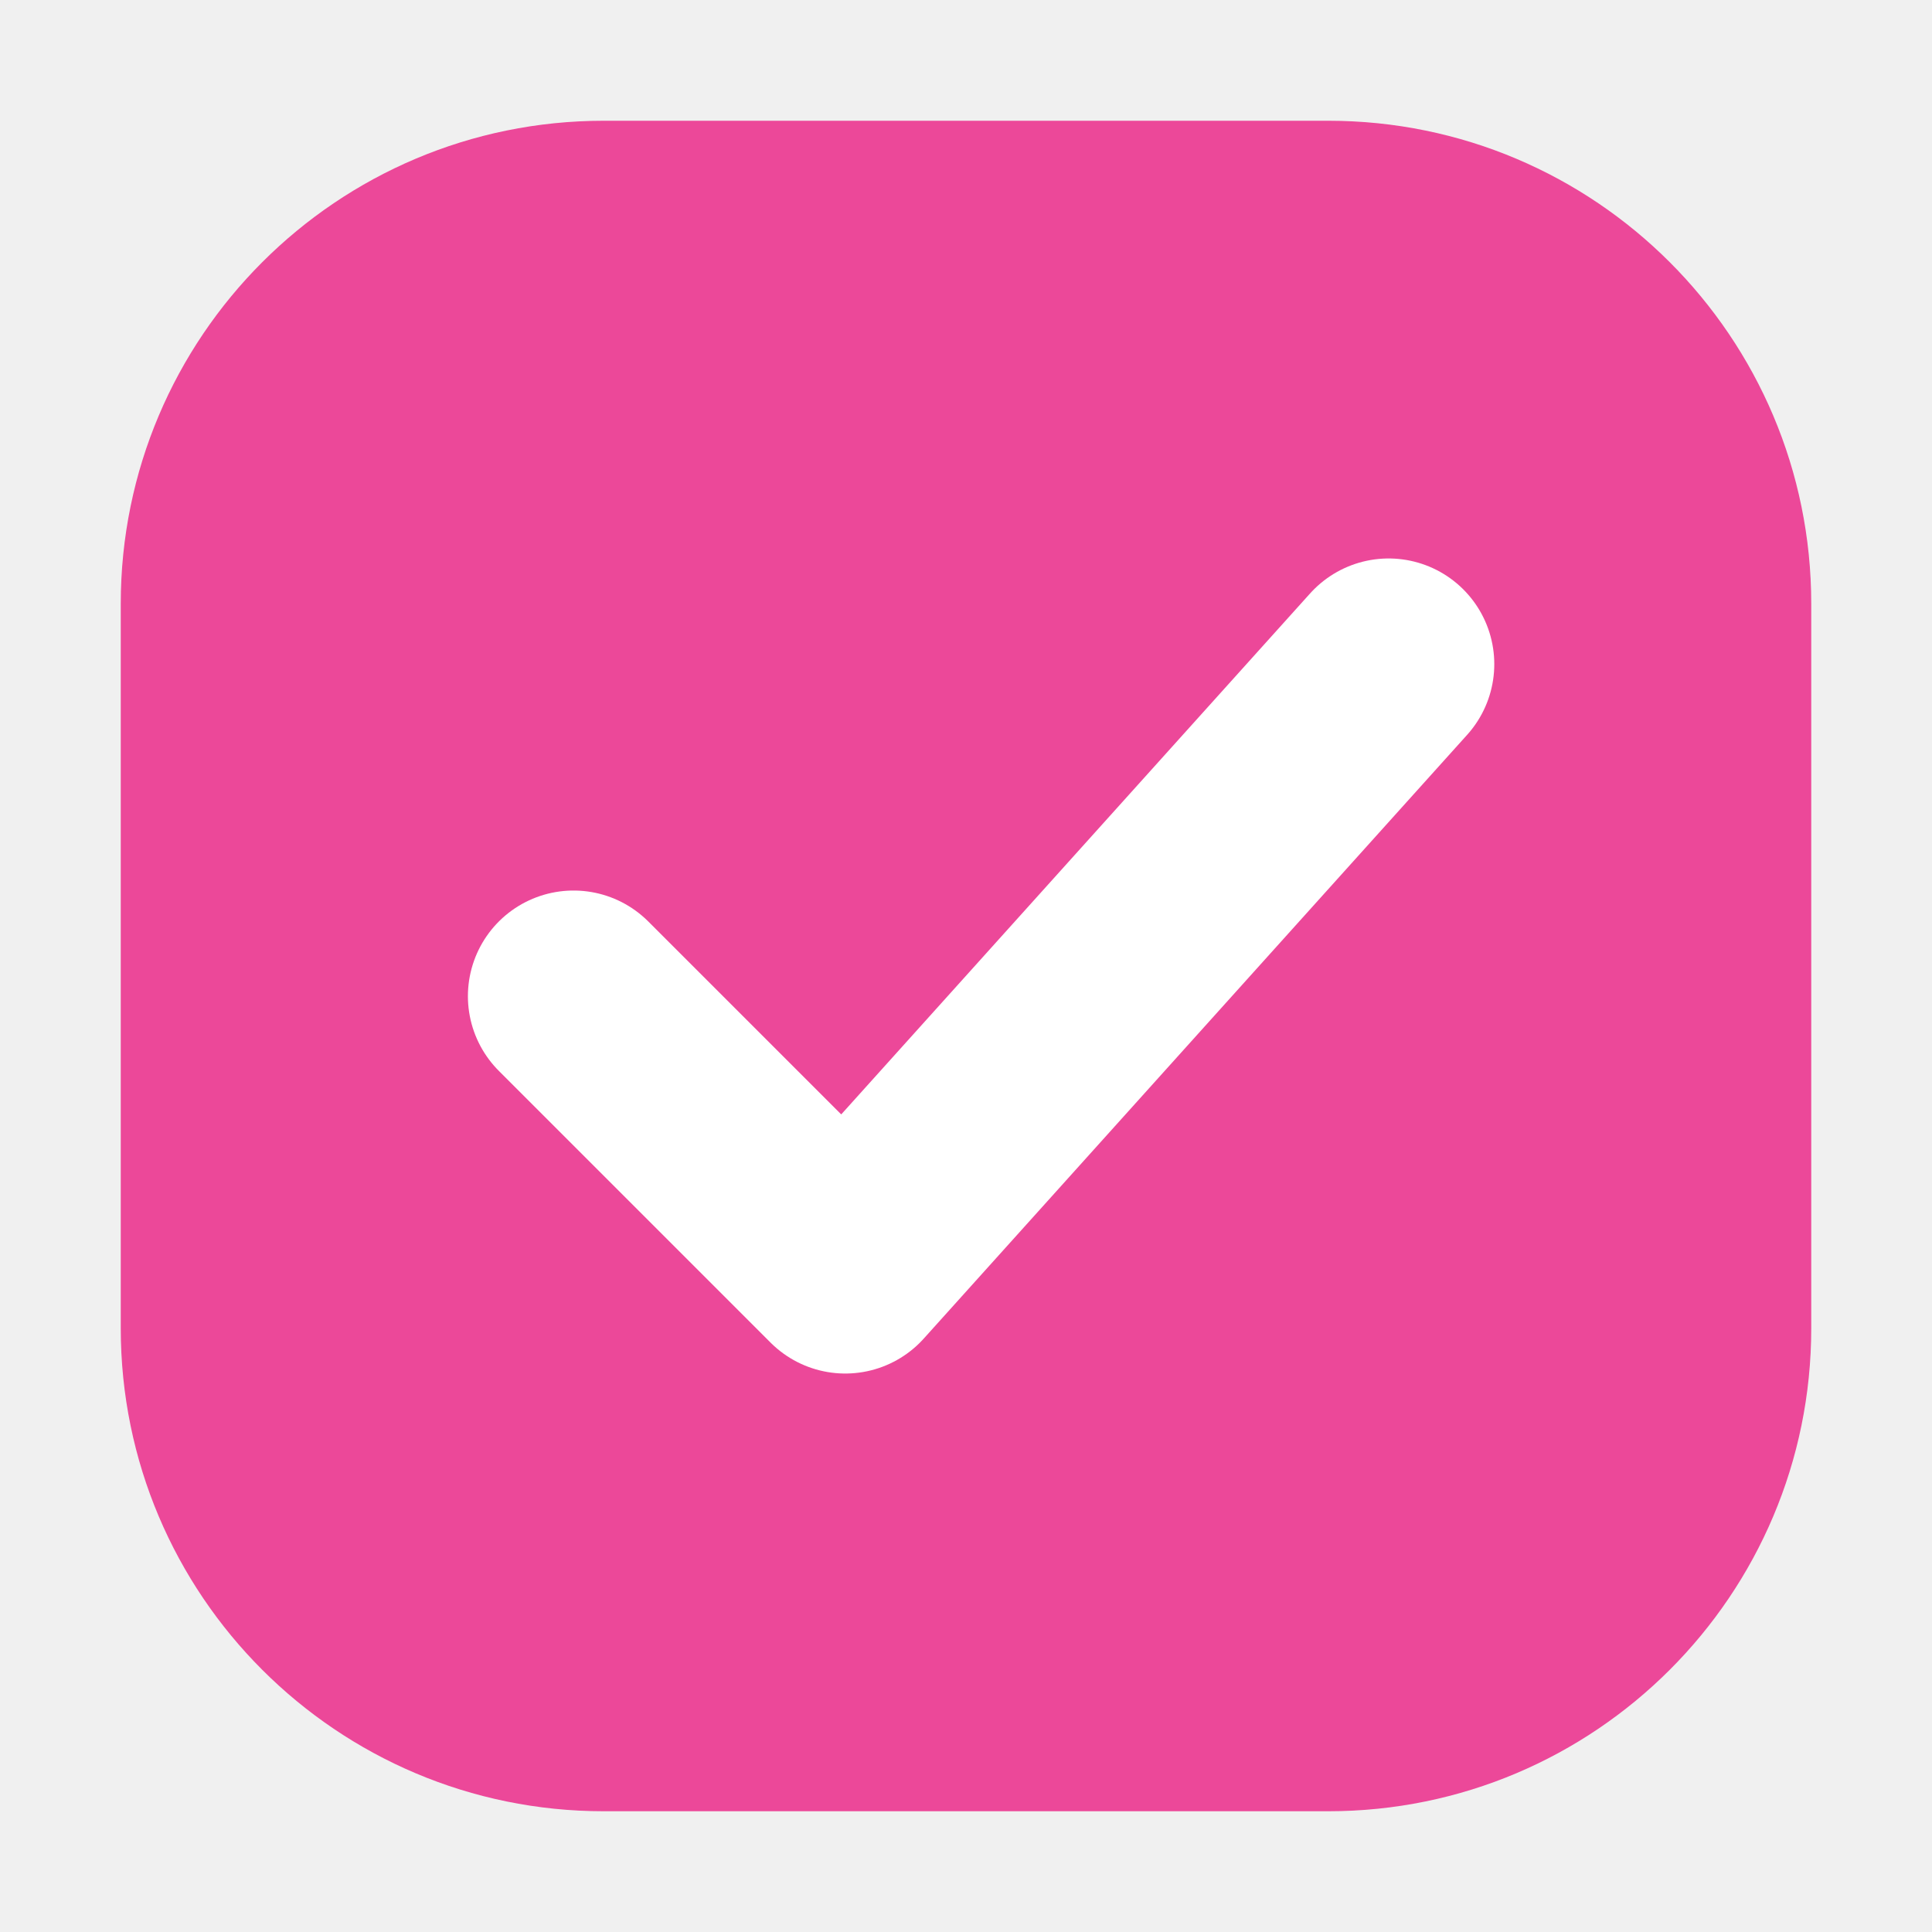
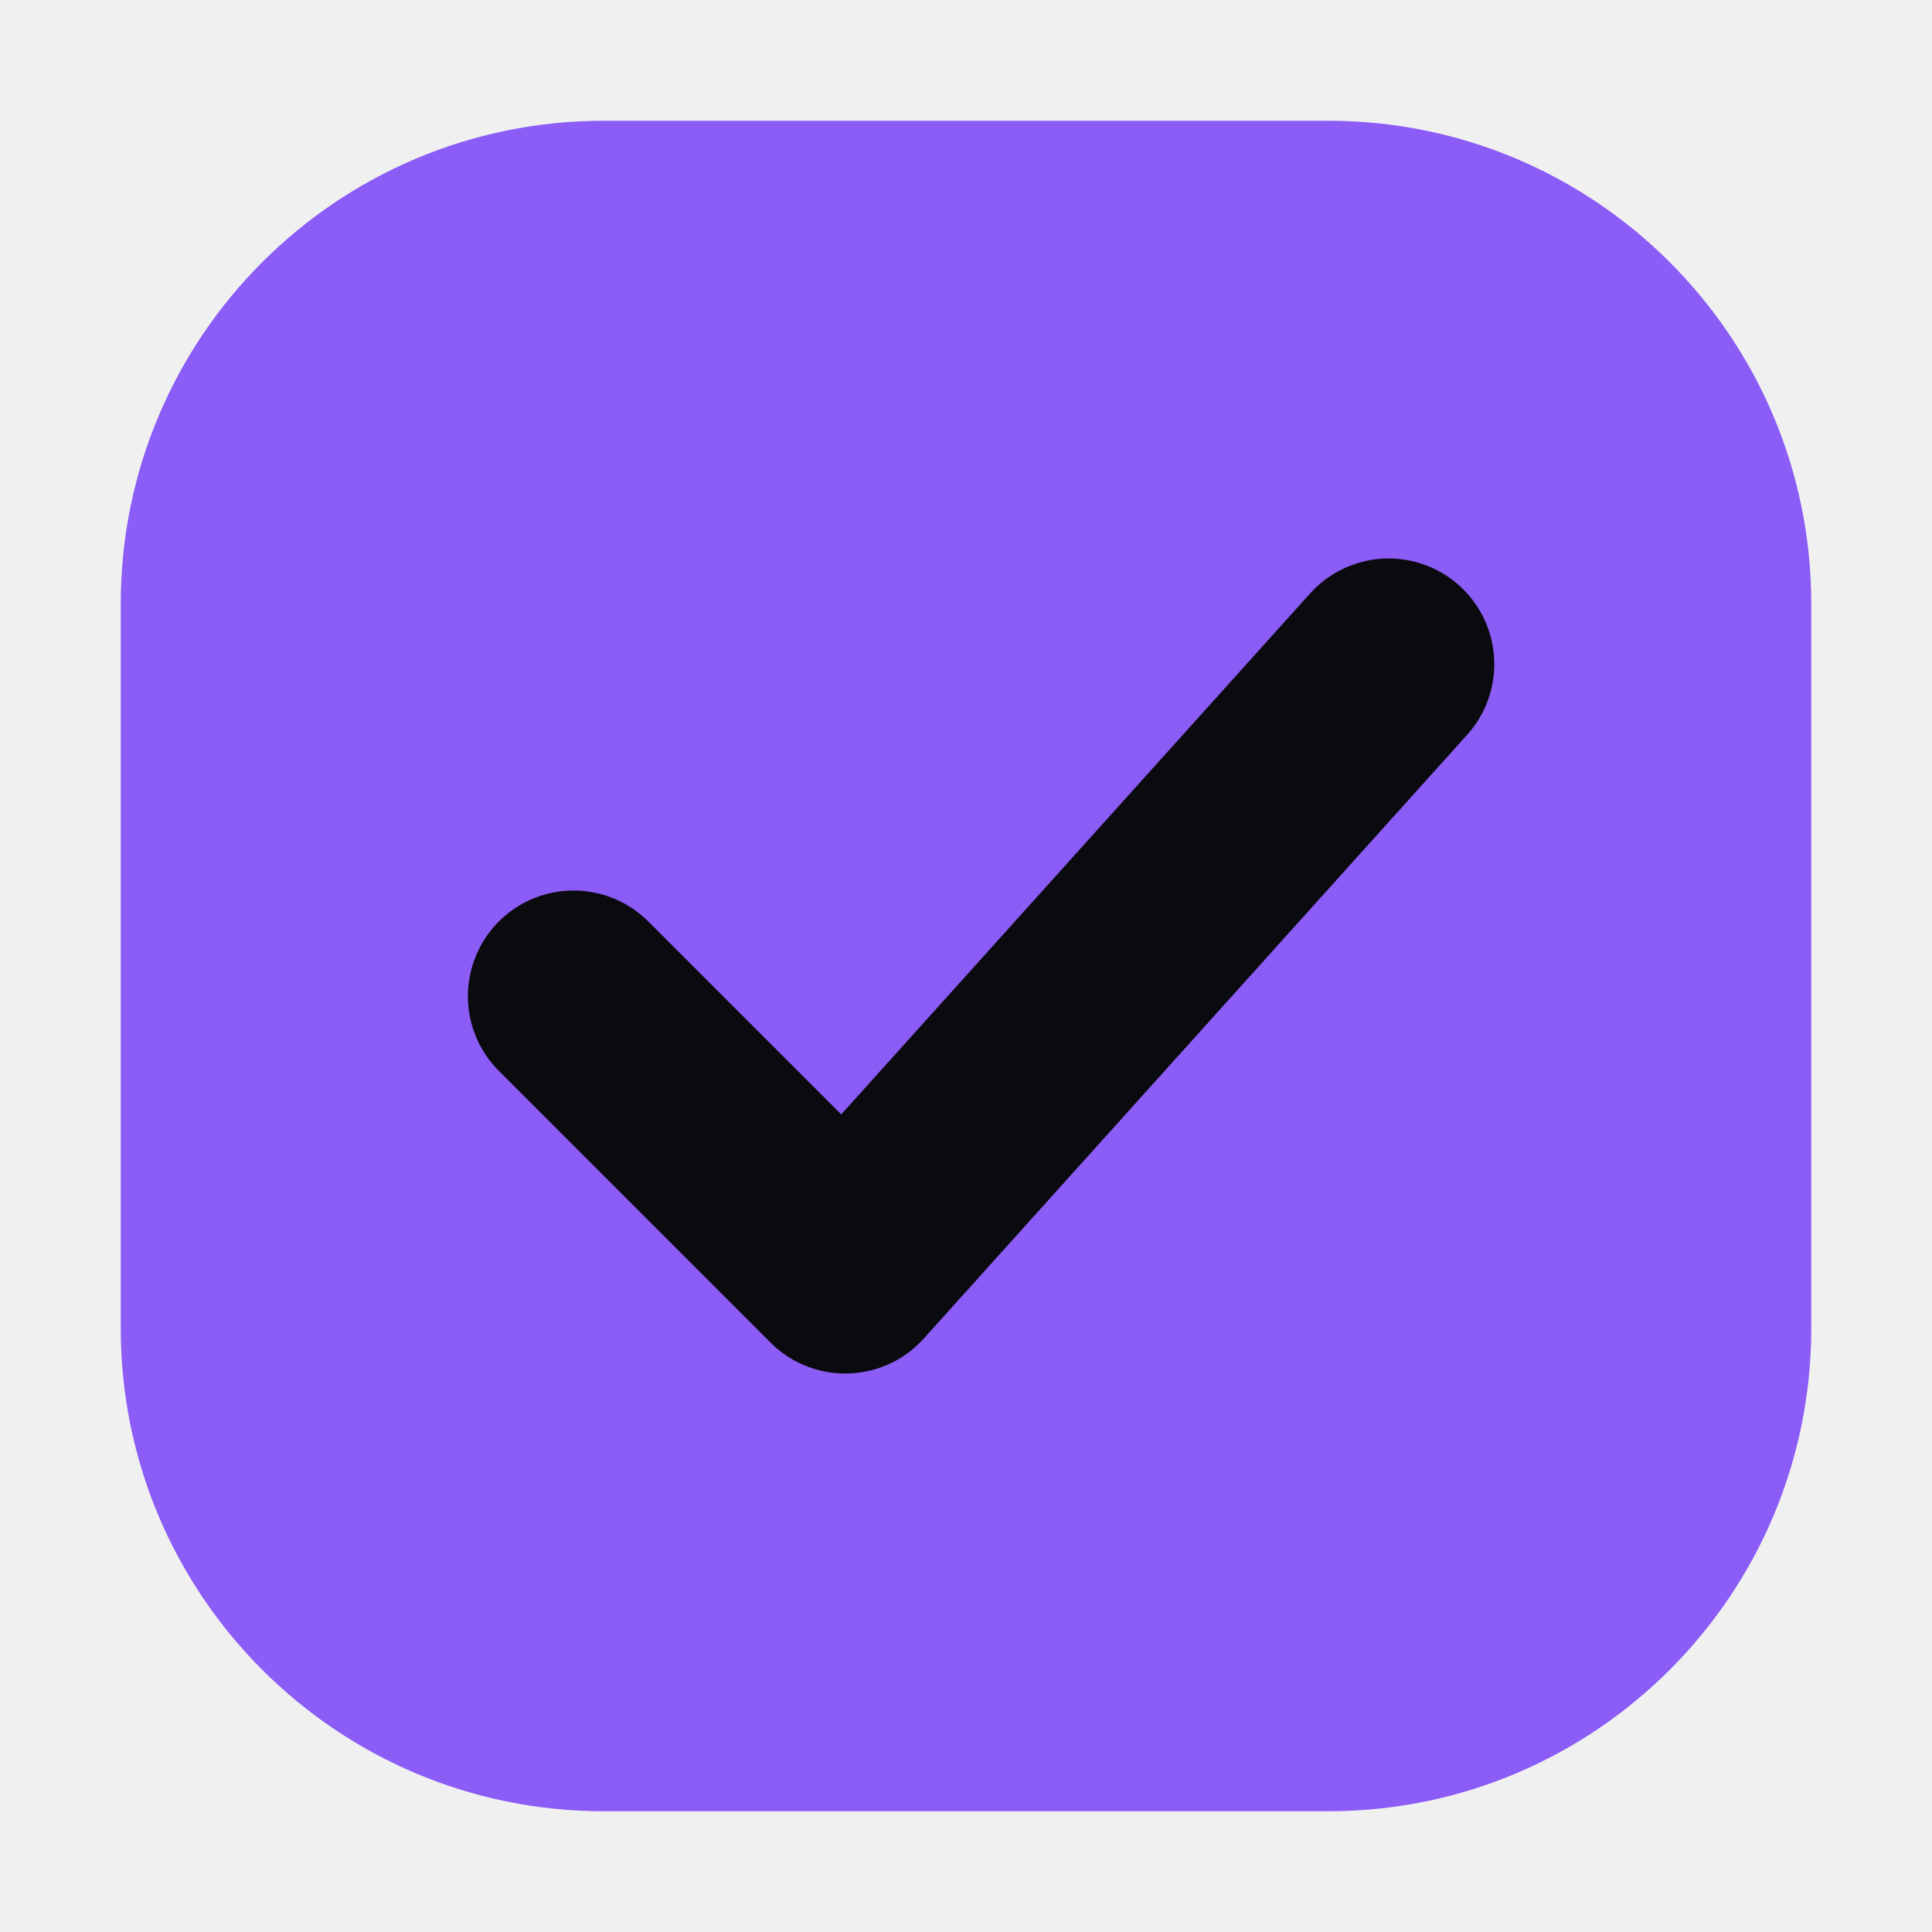
<svg xmlns="http://www.w3.org/2000/svg" width="1024" height="1024" viewBox="0 0 64 64">
-   <rect x="4" y="4" width="56" height="56" rx="16" fill="#EC4899" />
-   <path d="M19 33l9 9 18-20" fill="none" stroke="#fff" stroke-width="7" stroke-linecap="round" stroke-linejoin="round" />
+   <rect x="4" y="4" width="56" height="56" rx="16" fill="#8B5CF6" />
+   <path d="M19 33l9 9 18-20" fill="none" stroke="#0B0B0F" stroke-width="7" stroke-linecap="round" stroke-linejoin="round" />
</svg>
